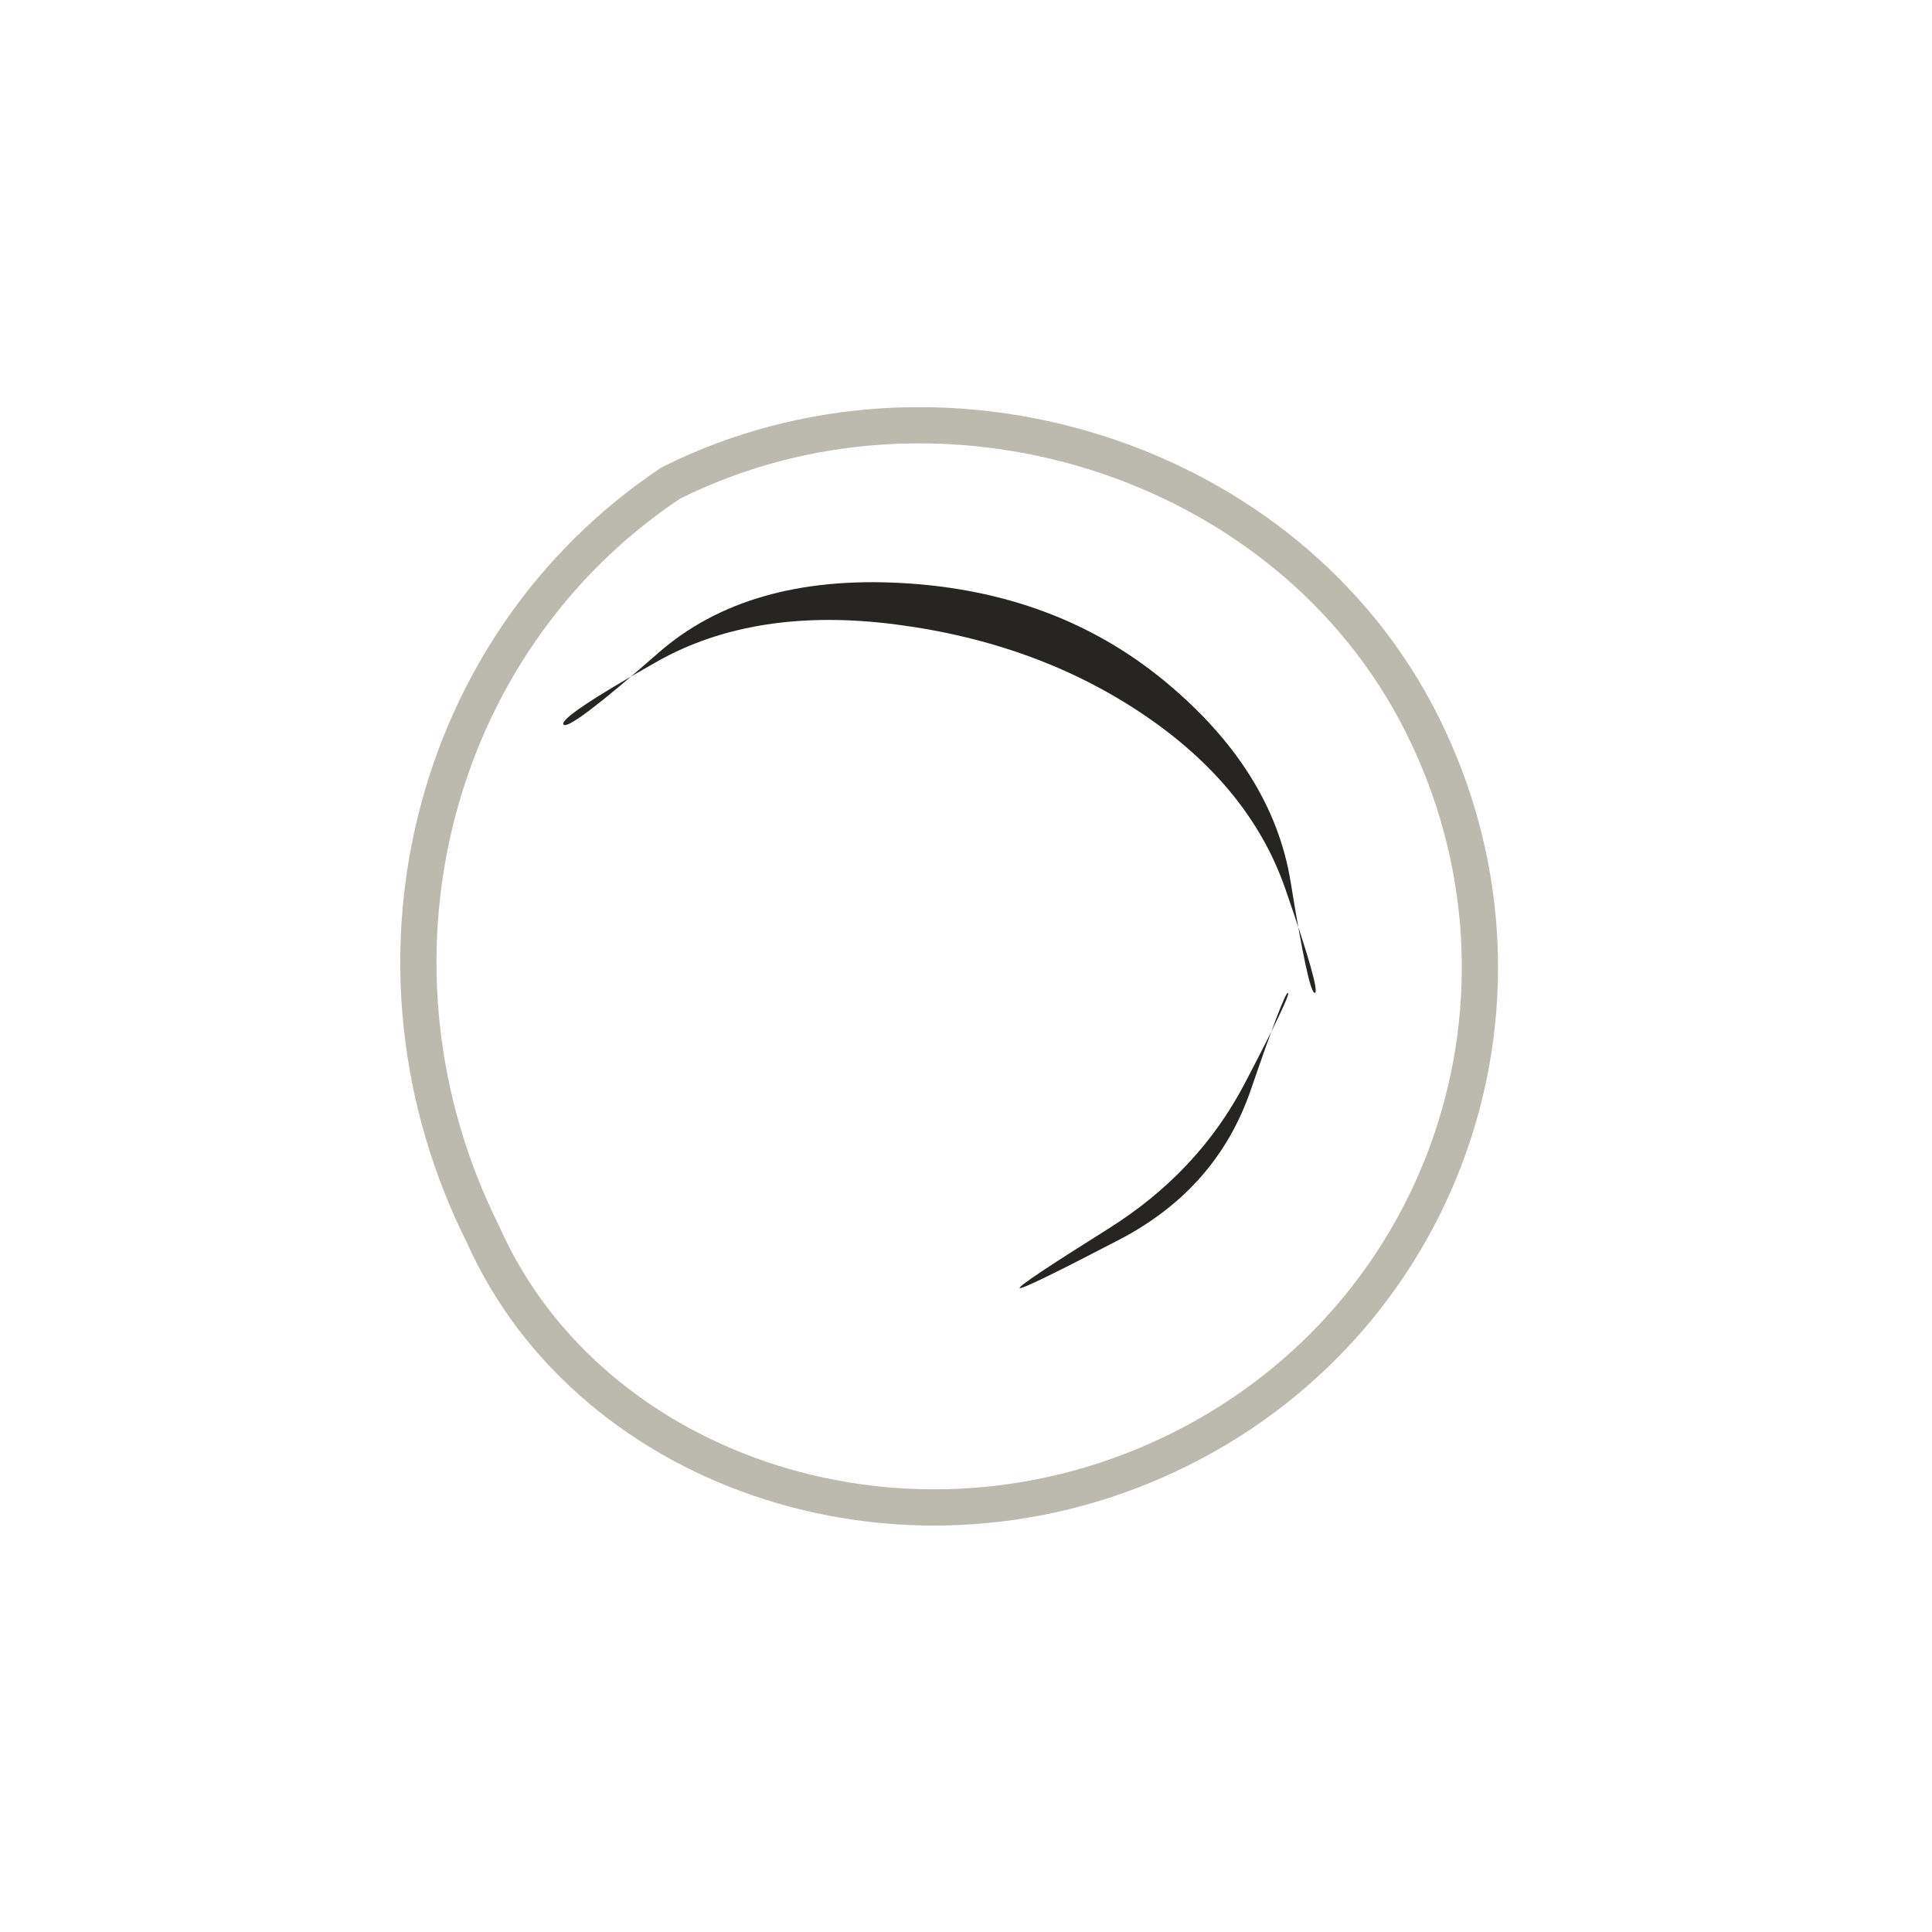
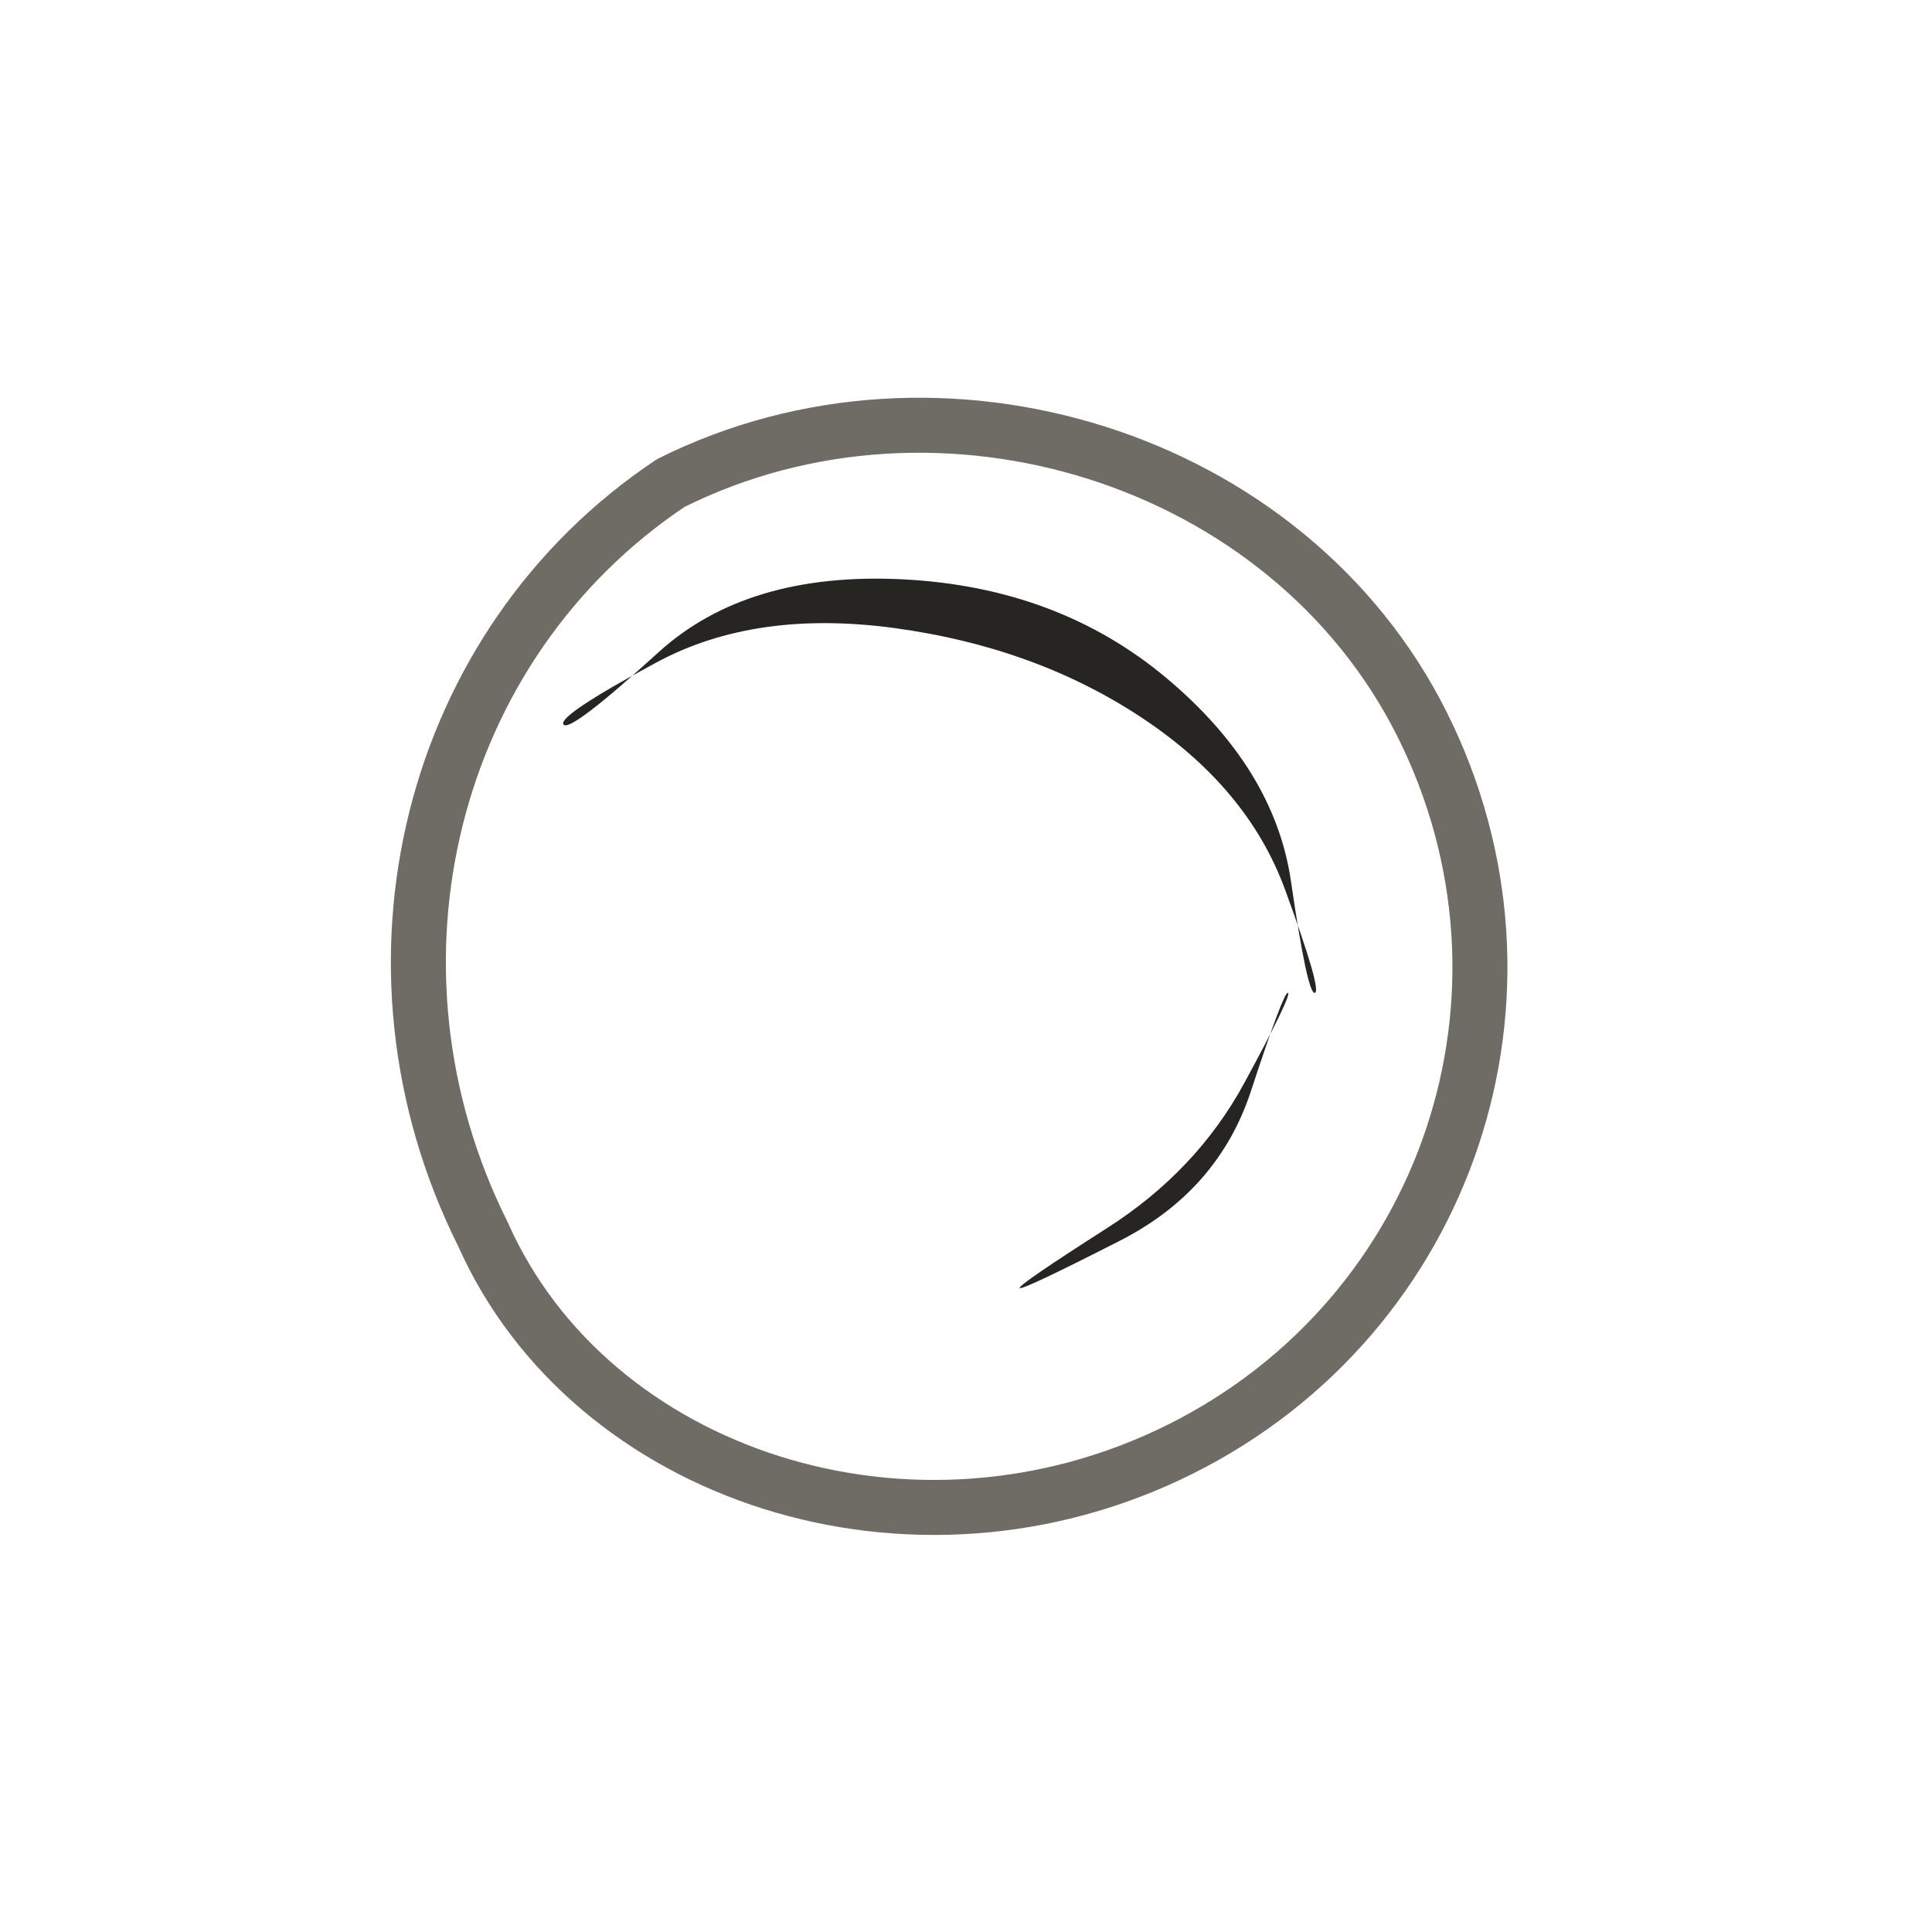
<svg xmlns="http://www.w3.org/2000/svg" viewBox="0 0 72 72" role="img" aria-label="body / roll" data-pua="U+F020F" data-castalia-style="sumi-e-naturalist-v2" data-ink-stroke-system="filled-brush-mass-v2" data-ink-animation="wash-v1" data-ink-path-units="normalized">
-   <path class="ink-dry" d="M 25 18 C 35 13 48 17 53 27 C 58 37 54 49 44 54 C 34 59 22 55 18 46 C 13 36 16 24 25 18 Z" fill="none" stroke="#bcb9af" stroke-width="1.35" stroke-linecap="round" stroke-linejoin="round" pathLength="1" data-ink-brush-pass="dry-contour-v2" />
-   <path class="ink-wash" d="M 21.000,27.000 Q 20.811,26.736 24.471,24.663 Q 28.131,22.591 33.390,23.272 Q 38.649,23.953 42.612,26.628 Q 46.575,29.303 47.900,33.124 Q 49.224,36.944 49.000,37.000 Q 48.776,37.056 48.100,32.876 Q 47.425,28.697 43.388,25.372 Q 39.351,22.047 33.610,21.728 Q 27.869,21.409 24.529,24.337 Q 21.189,27.264 21.000,27.000 Z" fill="#262522" data-ink-brush-pass="loaded-ribbon-v2" />
-   <path class="ink-wash" d="M 48.000,37.000 Q 48.125,37.054 46.391,40.371 Q 44.658,43.689 41.300,45.794 Q 37.942,47.899 38.000,48.000 Q 38.058,48.101 41.700,46.206 Q 45.342,44.311 46.609,40.629 Q 47.875,36.946 48.000,37.000 Z" fill="#262522" data-ink-brush-pass="loaded-ribbon-v2" />
+   <path class="ink-dry" d="M 25 18 C 35 13 48 17 53 27 C 58 37 54 49 44 54 C 34 59 22 55 18 46 C 13 36 16 24 25 18 Z" fill="none" stroke="#6f6c65" stroke-width="2.05" stroke-linecap="round" stroke-linejoin="round" pathLength="1" data-ink-brush-pass="dry-contour-v2" />
+   <path class="ink-wash" d="M 21.000,27.000 Q 20.771,26.679 24.463,24.688 Q 28.155,22.697 33.370,23.411 Q 38.586,24.124 42.542,26.741 Q 46.499,29.358 47.887,33.145 Q 49.275,36.931 49.000,37.000 Q 48.725,37.069 48.113,32.855 Q 47.501,28.642 43.458,25.259 Q 39.414,21.876 33.630,21.589 Q 27.845,21.303 24.537,24.312 Q 21.229,27.321 21.000,27.000 Z" fill="#262522" data-ink-brush-pass="loaded-ribbon-v2" />
+   <path class="ink-wash" d="M 48.000,37.000 Q 48.157,37.067 46.377,40.350 Q 44.596,43.633 41.266,45.761 Q 37.937,47.890 38.000,48.000 Q 38.063,48.110 41.734,46.239 Q 45.404,44.367 46.623,40.650 Q 47.843,36.933 48.000,37.000 Z" fill="#262522" data-ink-brush-pass="loaded-ribbon-v2" />
</svg>
